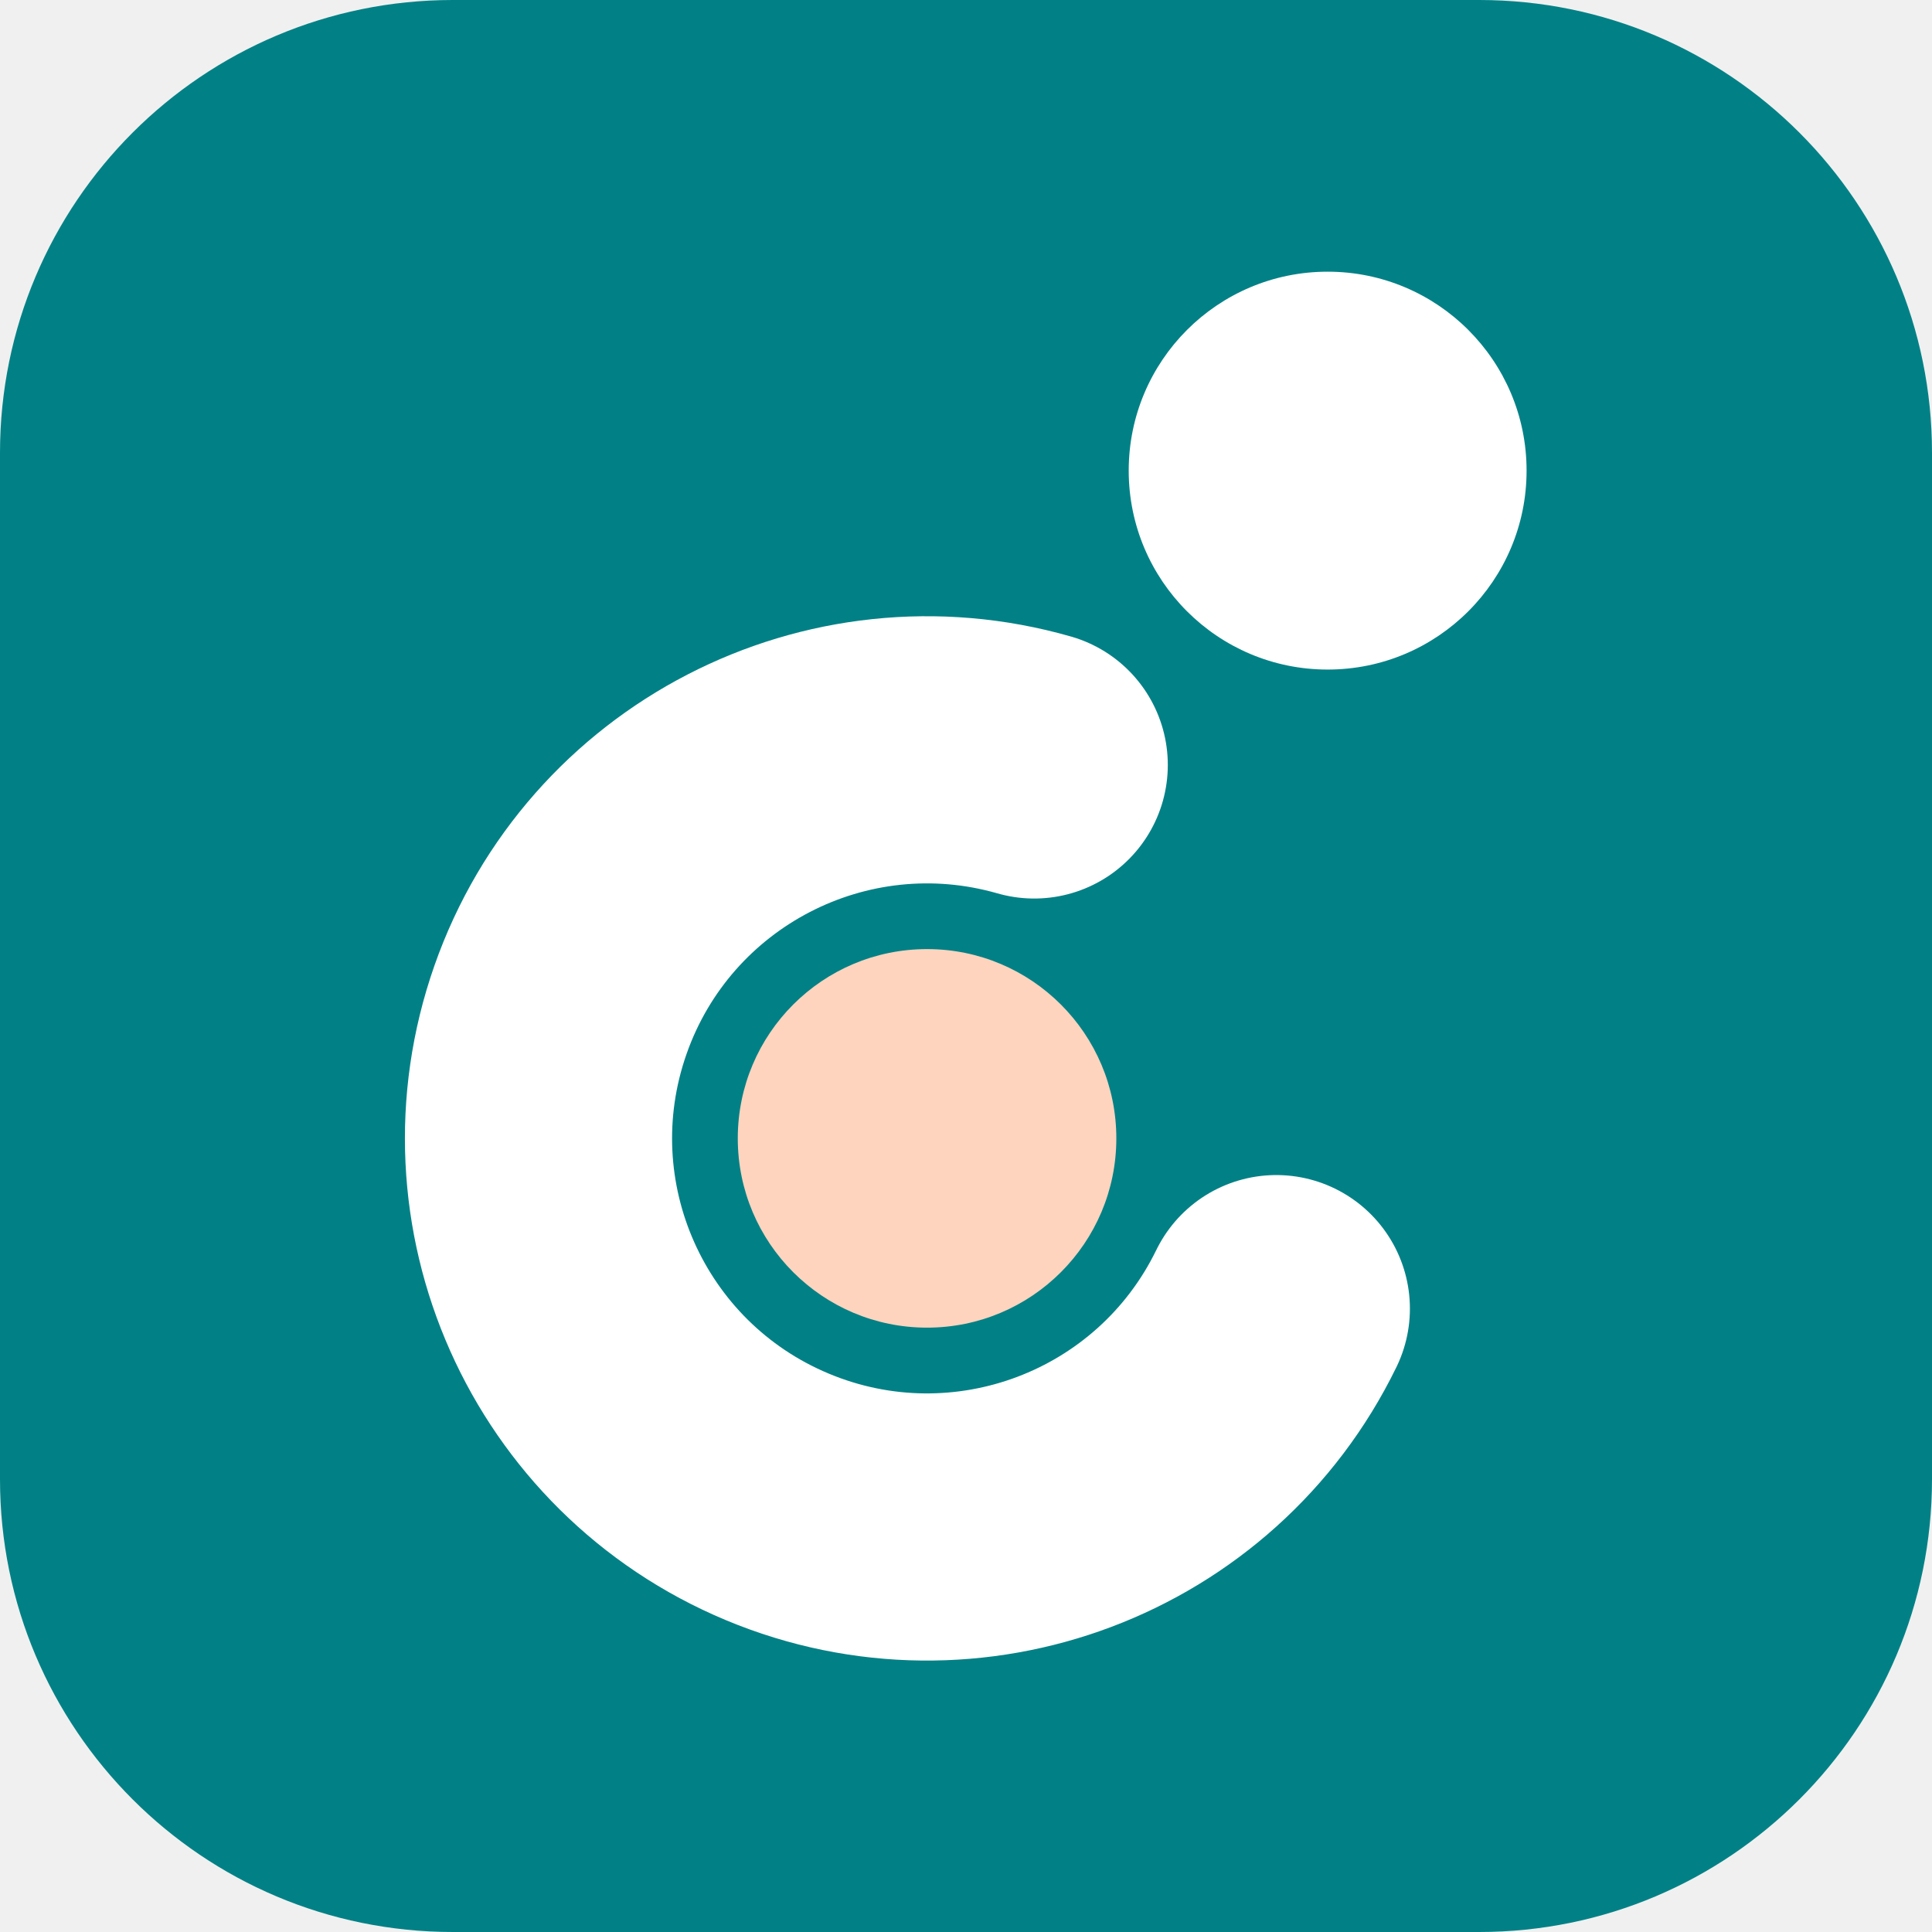
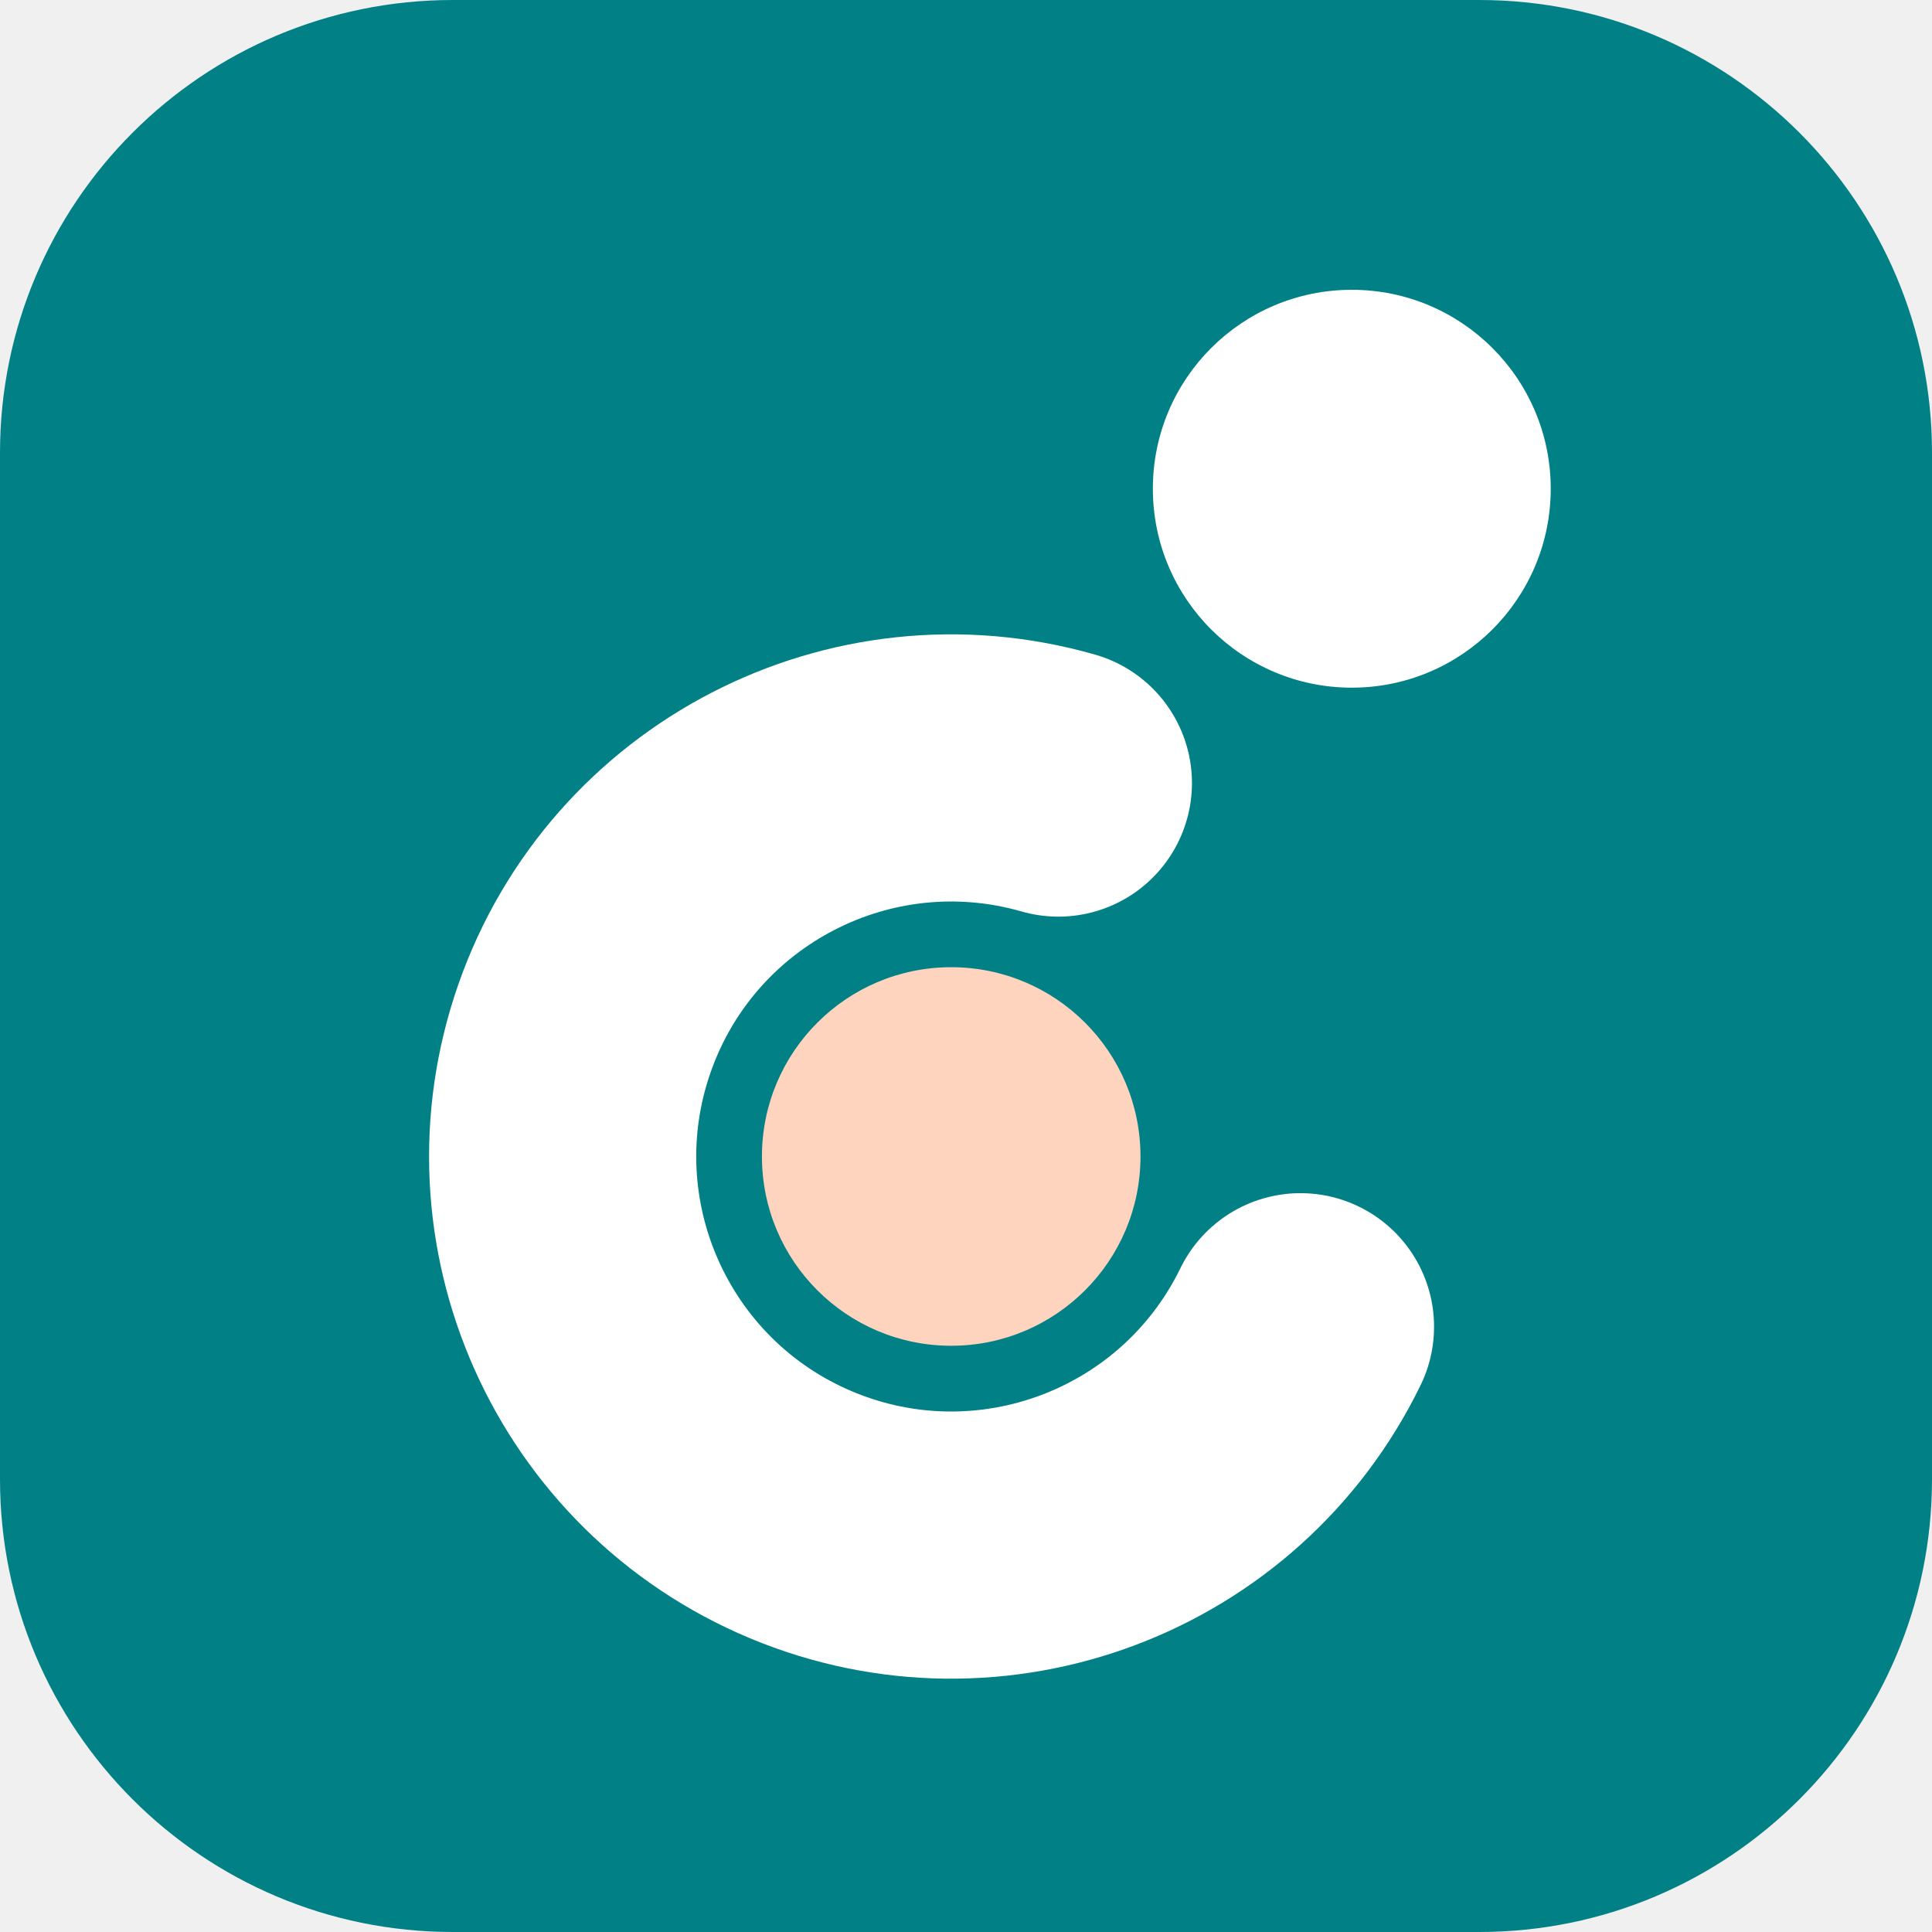
<svg xmlns="http://www.w3.org/2000/svg" viewBox="0 0 64 64" width="64" height="64" role="img" aria-label="enagalar.uz">
  <rect width="64" height="64" rx="15" fill="#018186" />
-   <path d="M34.26 25.34A12.87 12.87 0 1 0 42.28 43.35" fill="none" stroke="#ffffff" stroke-width="8.85" stroke-linecap="round" />
-   <circle cx="43.98" cy="15.59" r="6.59" fill="#ffffff" />
-   <circle cx="30.71" cy="37.71" r="6.27" fill="#fed4be" />
+   <path d="M35.06 25.94A12.87 12.87 0 1 0 43.08 43.95" fill="none" stroke="#ffffff" stroke-width="8.85" stroke-linecap="round" />
+   <circle cx="44.78" cy="16.19" r="6.59" fill="#ffffff" />
+   <circle cx="31.51" cy="38.31" r="6.27" fill="#fed4be" />
</svg>
